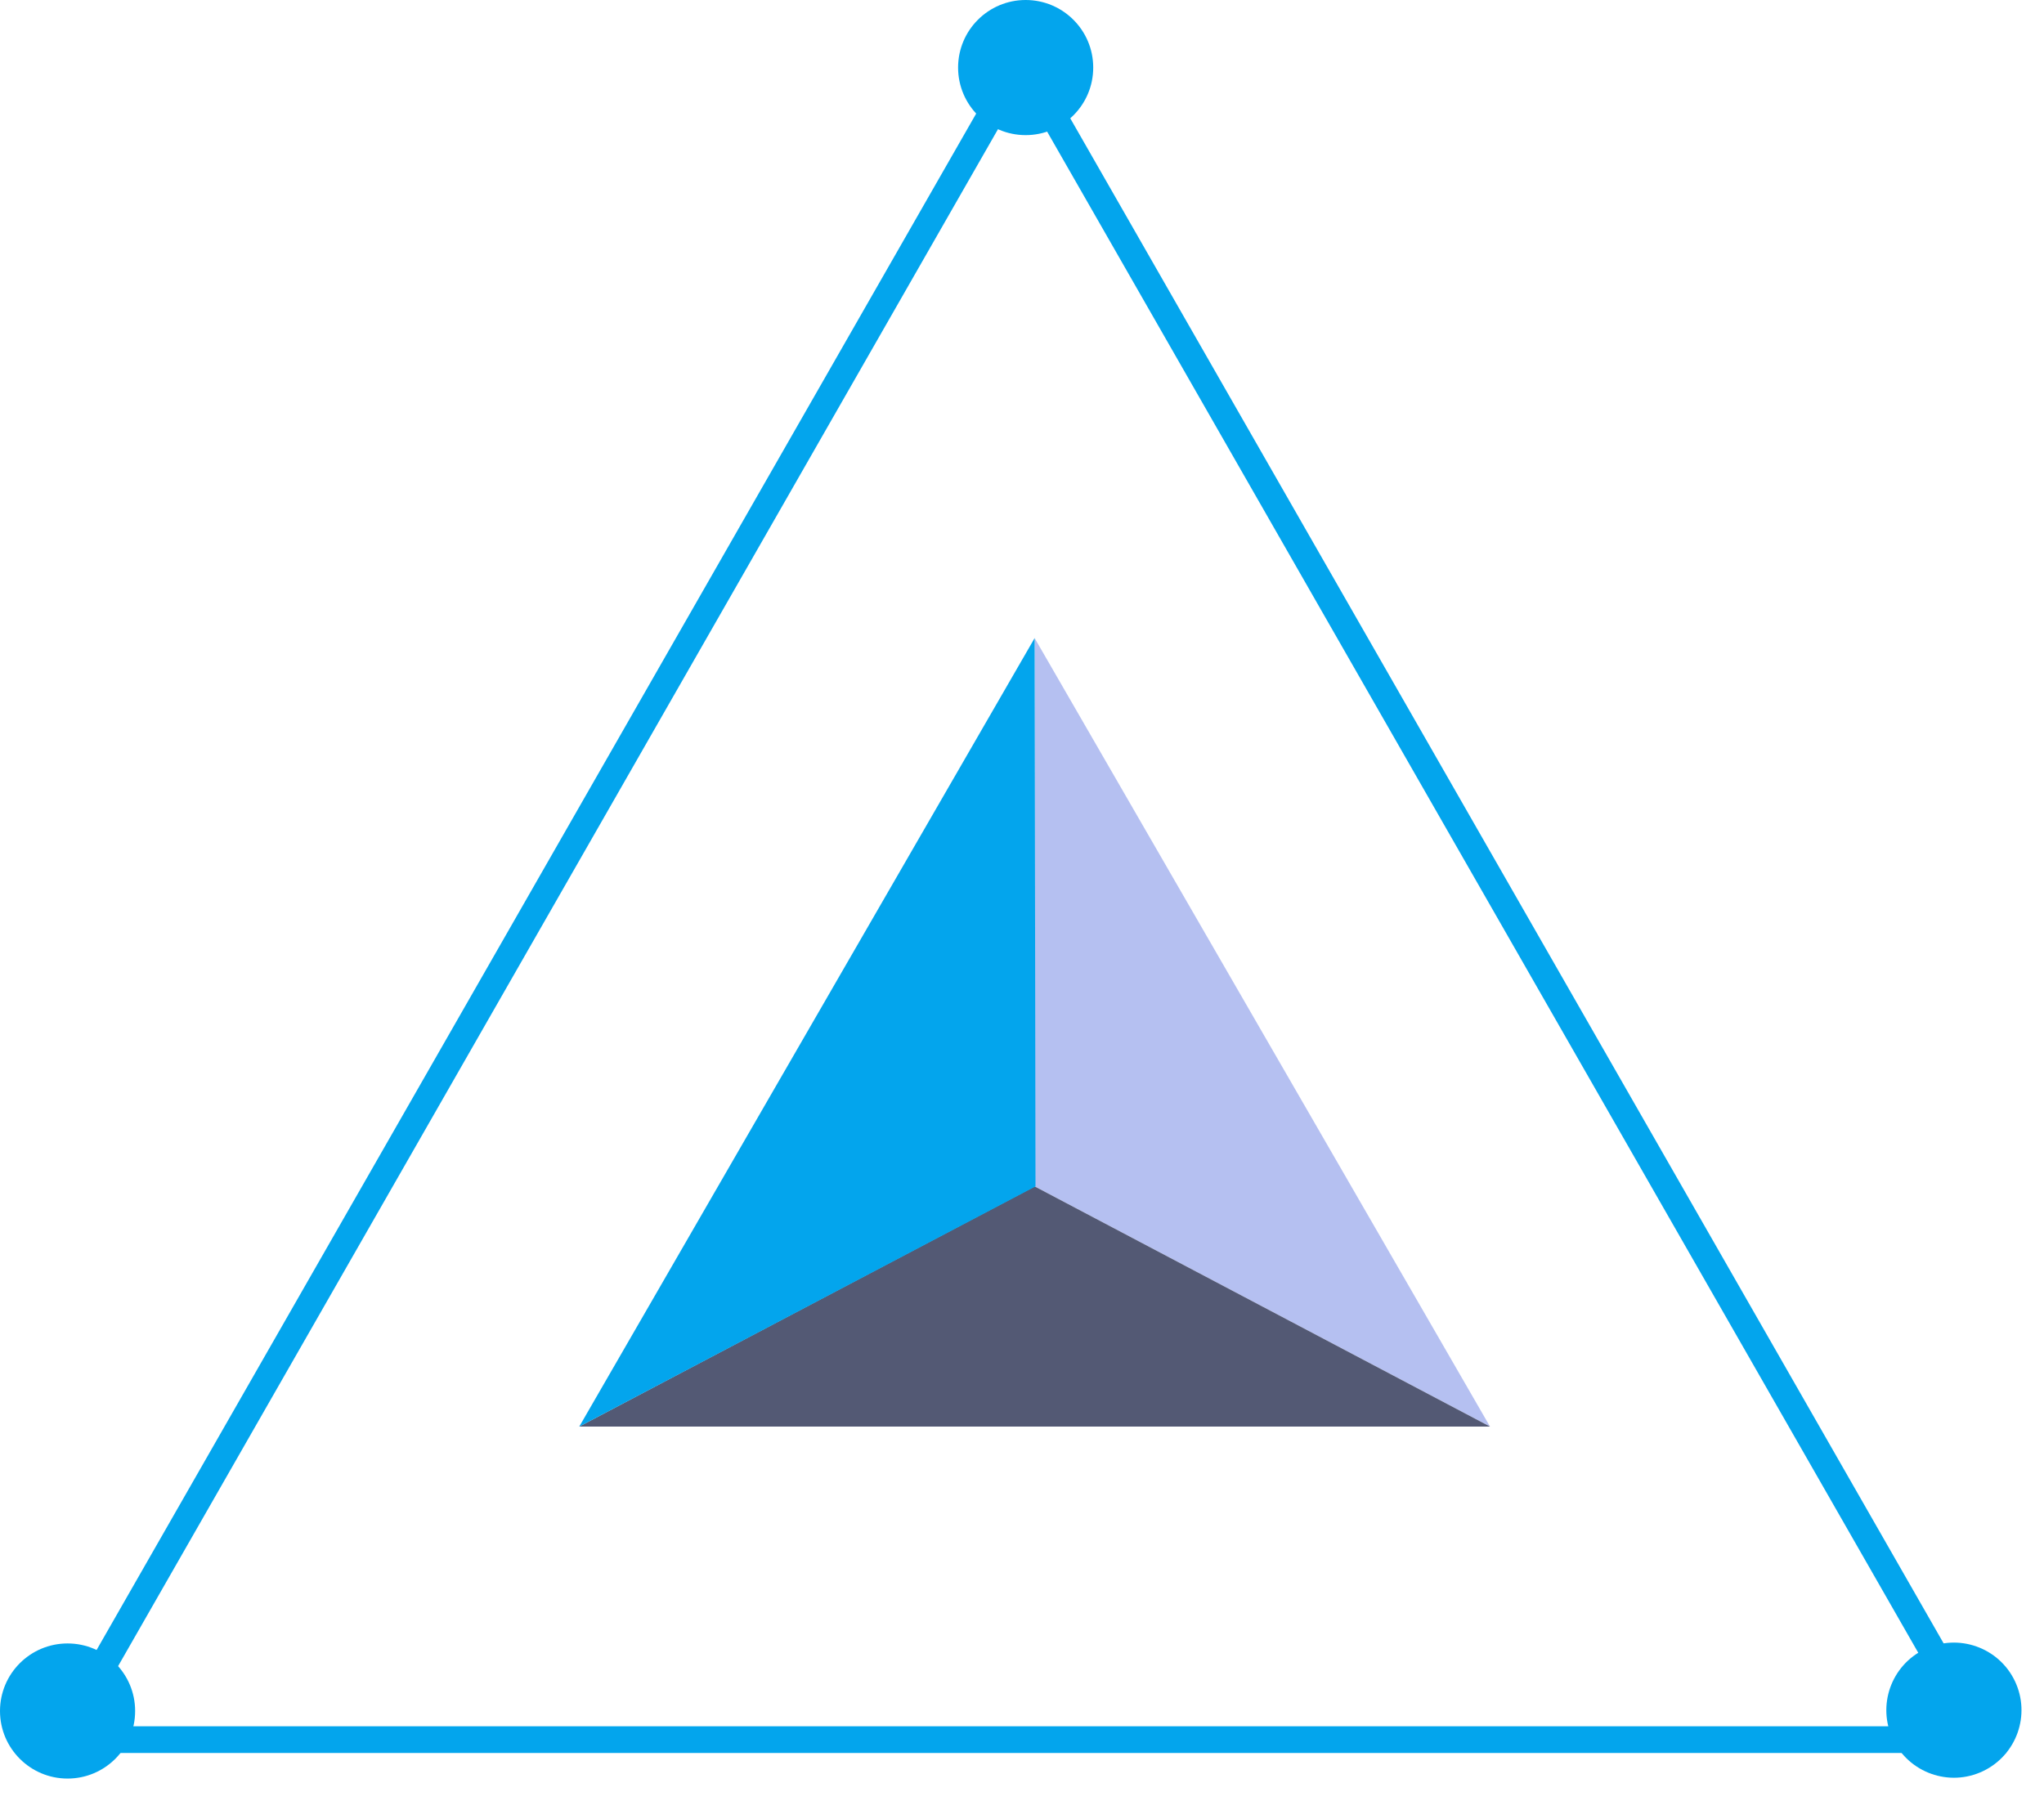
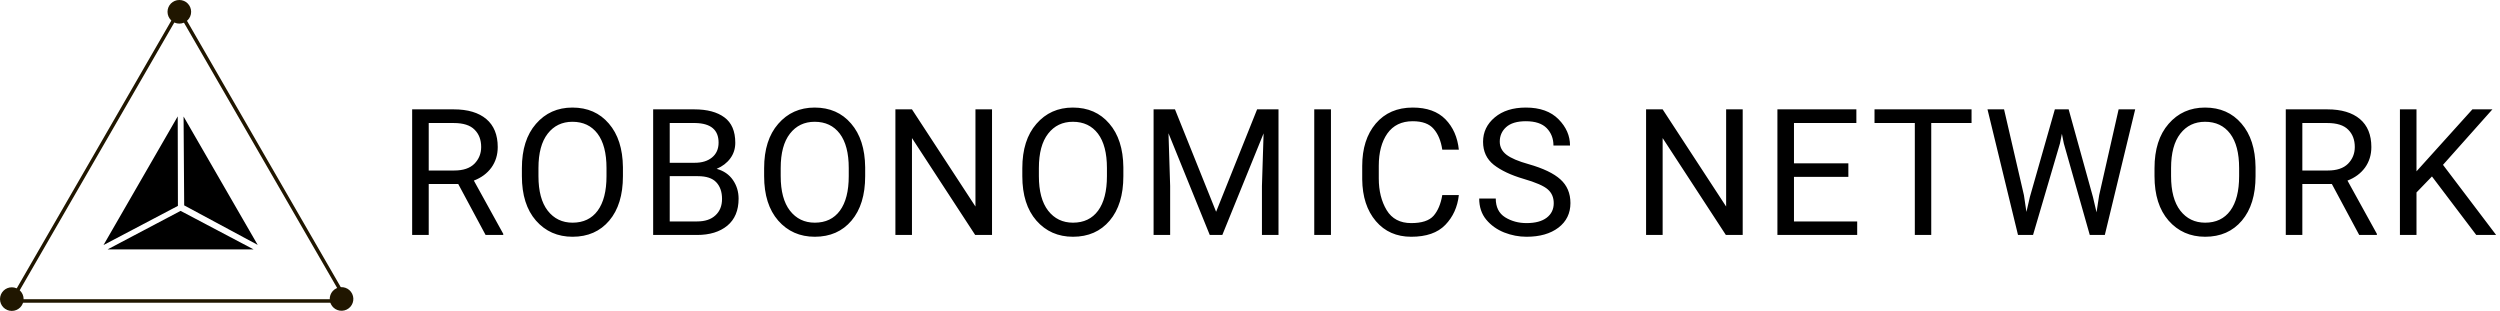
- <svg xmlns="http://www.w3.org/2000/svg" width="137.859" height="121.431" viewBox="0 0 137.859 121.431">
-   <g id="_1_Robonomics_logo_color" data-name="1_Robonomics_logo_color" transform="translate(-150 -192)" style="isolation: isolate">
-     <path id="Path_1833" data-name="Path 1833" d="M237.63,213.2,172.8,326.452H302.48Z" transform="translate(-18.71 -17.11)" fill="none" stroke="#03a5ed" stroke-miterlimit="10" stroke-width="1.8" />
-     <g id="Group_2259" data-name="Group 2259" transform="translate(189.068 235.041)">
-       <path id="Path_1834" data-name="Path 1834" d="M508.3,413v36.984l30.713,16.2Z" transform="translate(-477.587 -413)" fill="#b5c0f1" />
-       <path id="Path_1835" data-name="Path 1835" d="M381.313,602.9,350.6,619.1h61.426Z" transform="translate(-350.6 -565.916)" fill="#535974" />
-       <path id="Path_1836" data-name="Path 1836" d="M381.313,413,350.6,466.187l30.771-16.2Z" transform="translate(-350.6 -413)" fill="#03a5ed" />
+ <svg xmlns="http://www.w3.org/2000/svg" width="283" height="35.196" viewBox="0 0 283 35.196">
+   <defs>
+     <clipPath id="clip-path">
+       <rect id="Rectangle_8" data-name="Rectangle 8" width="40" height="35.196" transform="translate(0 0.001)" fill="none" />
+     </clipPath>
+   </defs>
+   <g id="Group_5" data-name="Group 5" transform="translate(-21 -7.402)">
+     <text id="Robonomics_network" data-name="Robonomics network" transform="translate(66 34)" font-size="20" font-family="Roboto-Regular, Roboto" letter-spacing="0.03em">
+       <tspan x="0" y="0">ROBONOMICS NETWORK</tspan>
+     </text>
+     <g id="Group_25" data-name="Group 25" transform="translate(21 7.401)">
+       <path id="Path_31" data-name="Path 31" d="M20.272,1.211,1.3,34.071H39.247Z" fill="none" stroke="#201600" stroke-miterlimit="10" stroke-width="0.4" />
+       <g id="Group_24" data-name="Group 24">
+         <g id="Group_23" data-name="Group 23" clip-path="url(#clip-path)">
+           <path id="Path_32" data-name="Path 32" d="M38.087,32.636a1.337,1.337,0,1,1-.631,1.783,1.337,1.337,0,0,1,.631-1.783" fill="#201600" />
+           <path id="Path_33" data-name="Path 33" d="M20.3,0a1.337,1.337,0,1,1-1.337,1.337A1.338,1.338,0,0,1,20.3,0" fill="#201600" />
+           <path id="Path_34" data-name="Path 34" d="M1.337,32.523A1.337,1.337,0,1,1,0,33.86a1.338,1.338,0,0,1,1.337-1.337" fill="#201600" />
+           <path id="Path_35" data-name="Path 35" d="M12.182,28.232H28.706l-8.262-4.36Z" />
+           <path id="Path_36" data-name="Path 36" d="M20.118,13.176l-8.4,14.564,8.422-4.434Z" />
+           <path id="Path_37" data-name="Path 37" d="M29.169,27.723l-8.388-14.53.069,10.056Z" />
+         </g>
+       </g>
    </g>
-     <circle id="Ellipse_465" data-name="Ellipse 465" cx="4.557" cy="4.557" r="4.557" transform="translate(275.707 305.205) rotate(-25.517)" fill="#03a5ed" />
-     <circle id="Ellipse_466" data-name="Ellipse 466" cx="4.557" cy="4.557" r="4.557" transform="translate(214.619 192)" fill="#03a5ed" />
-     <circle id="Ellipse_467" data-name="Ellipse 467" cx="4.557" cy="4.557" r="4.557" transform="translate(150 302.854)" fill="#03a5ed" />
  </g>
</svg>
